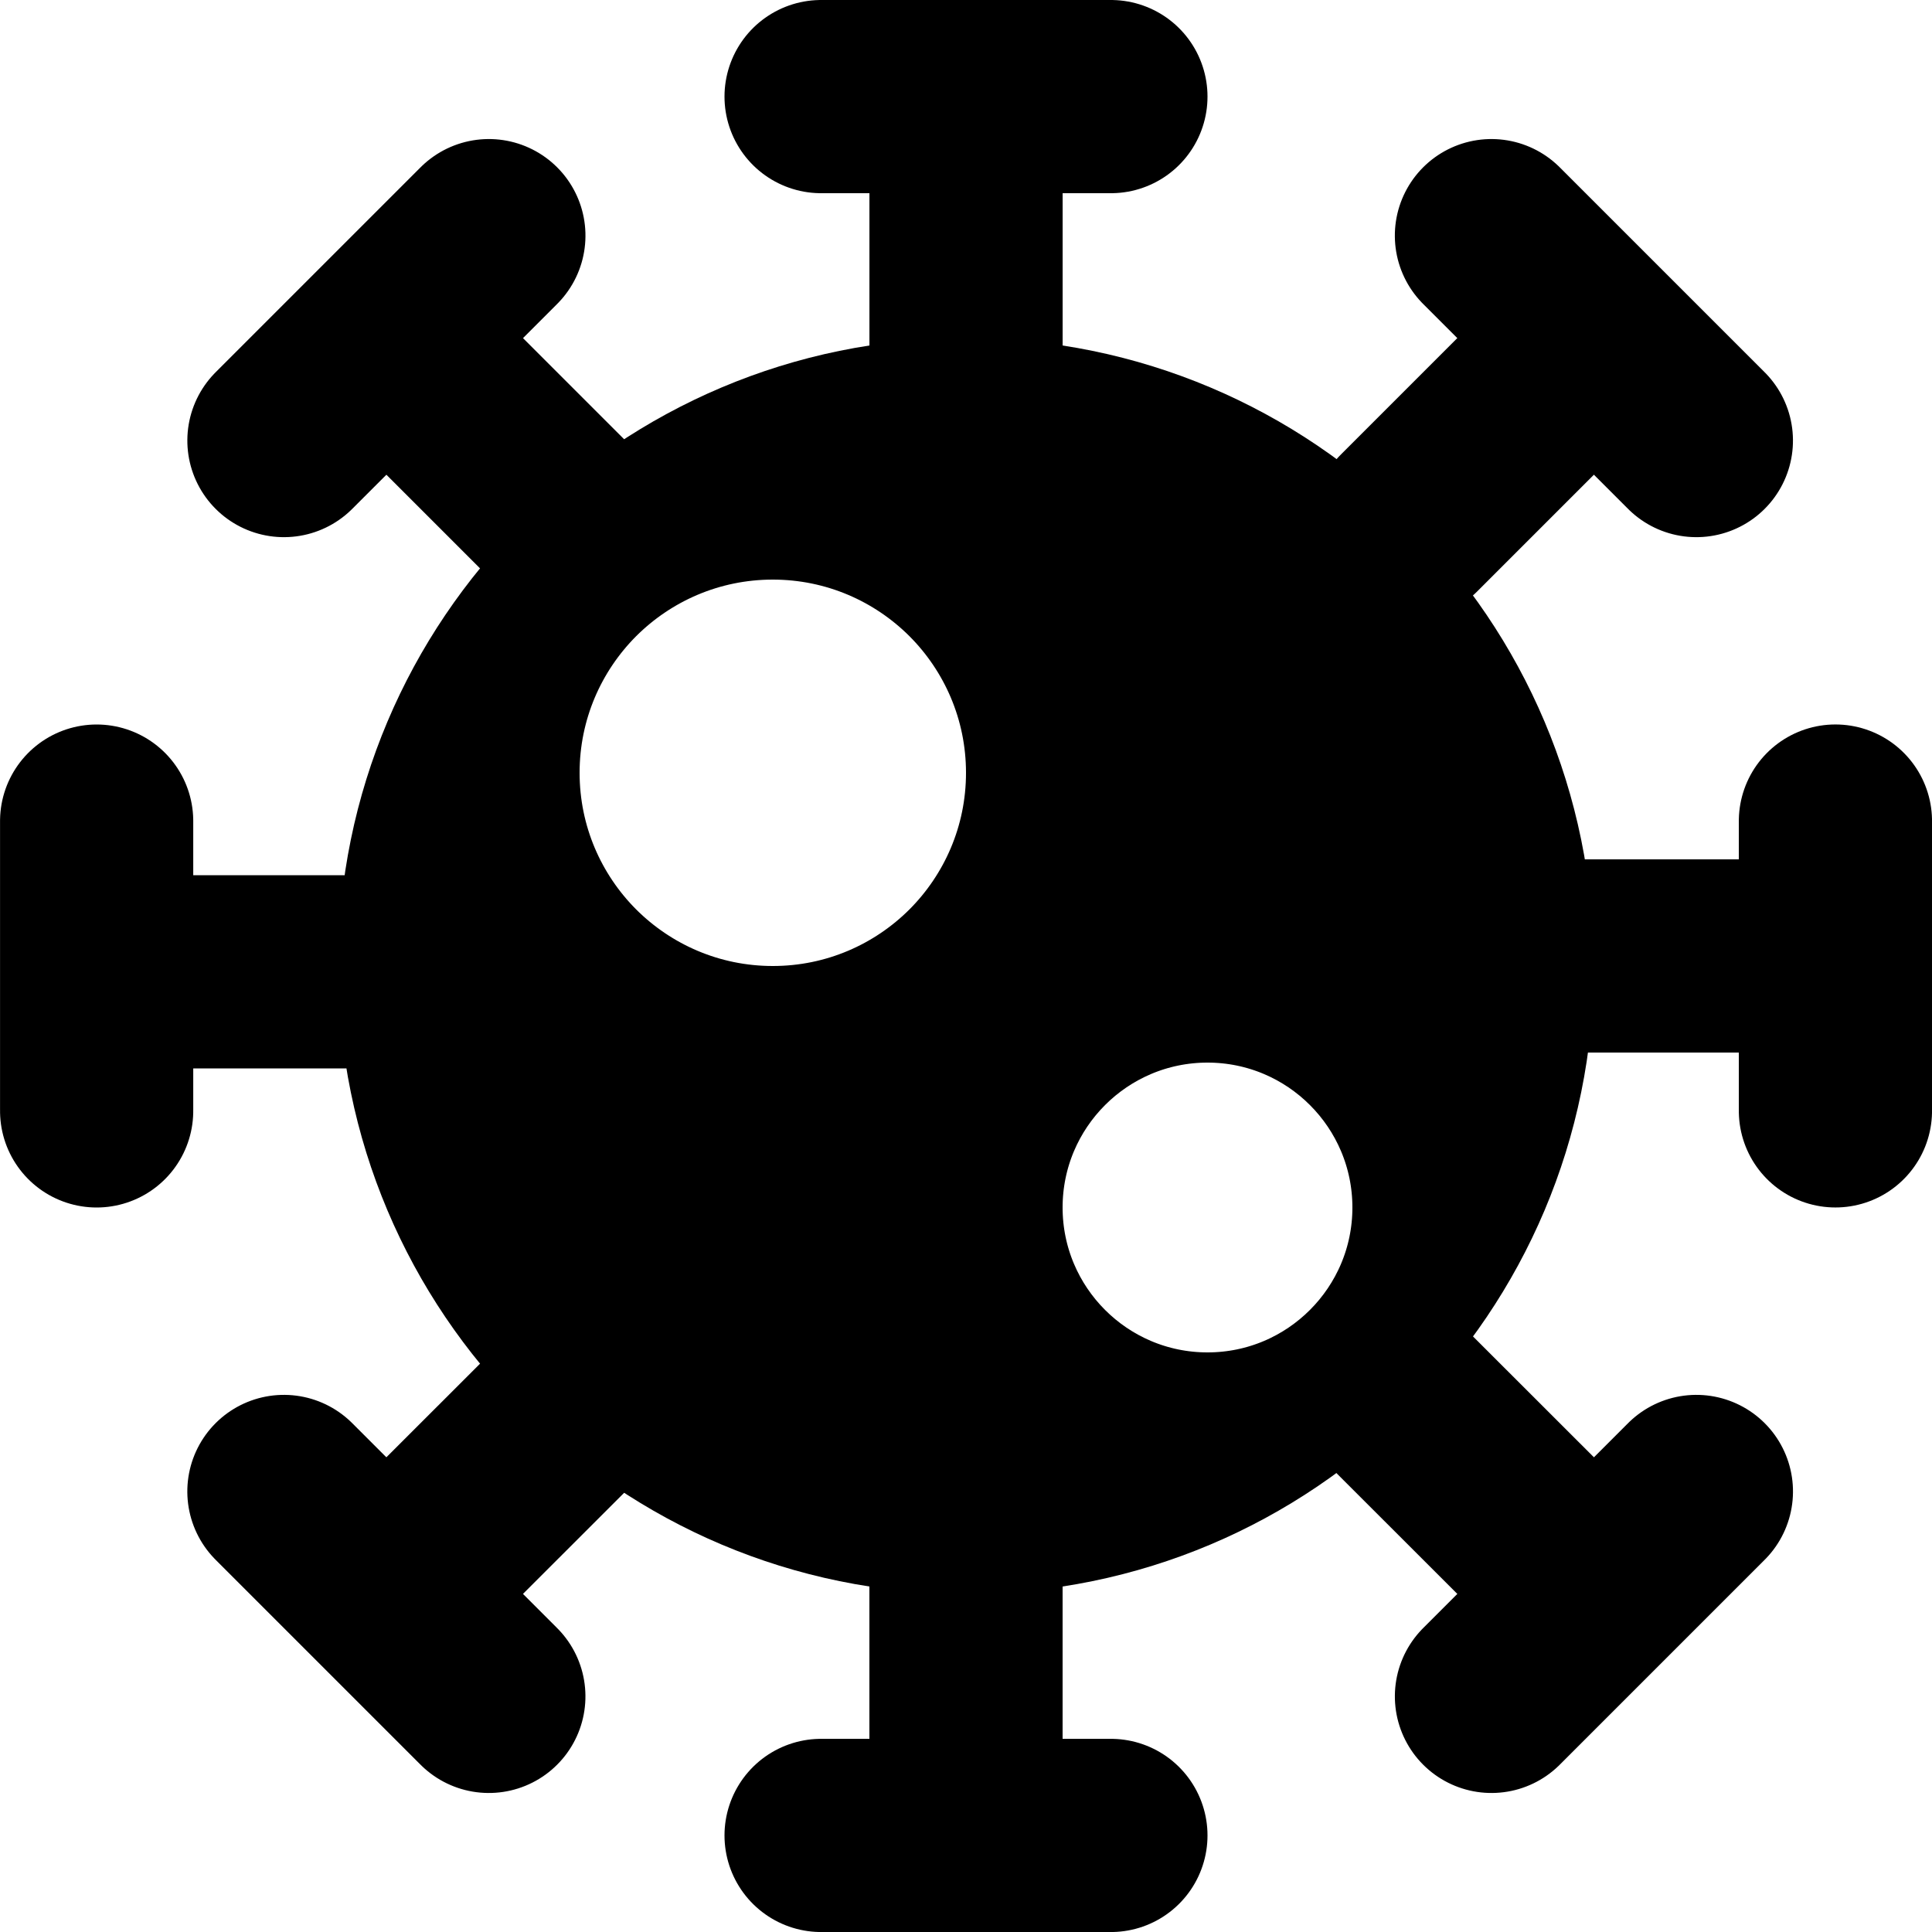
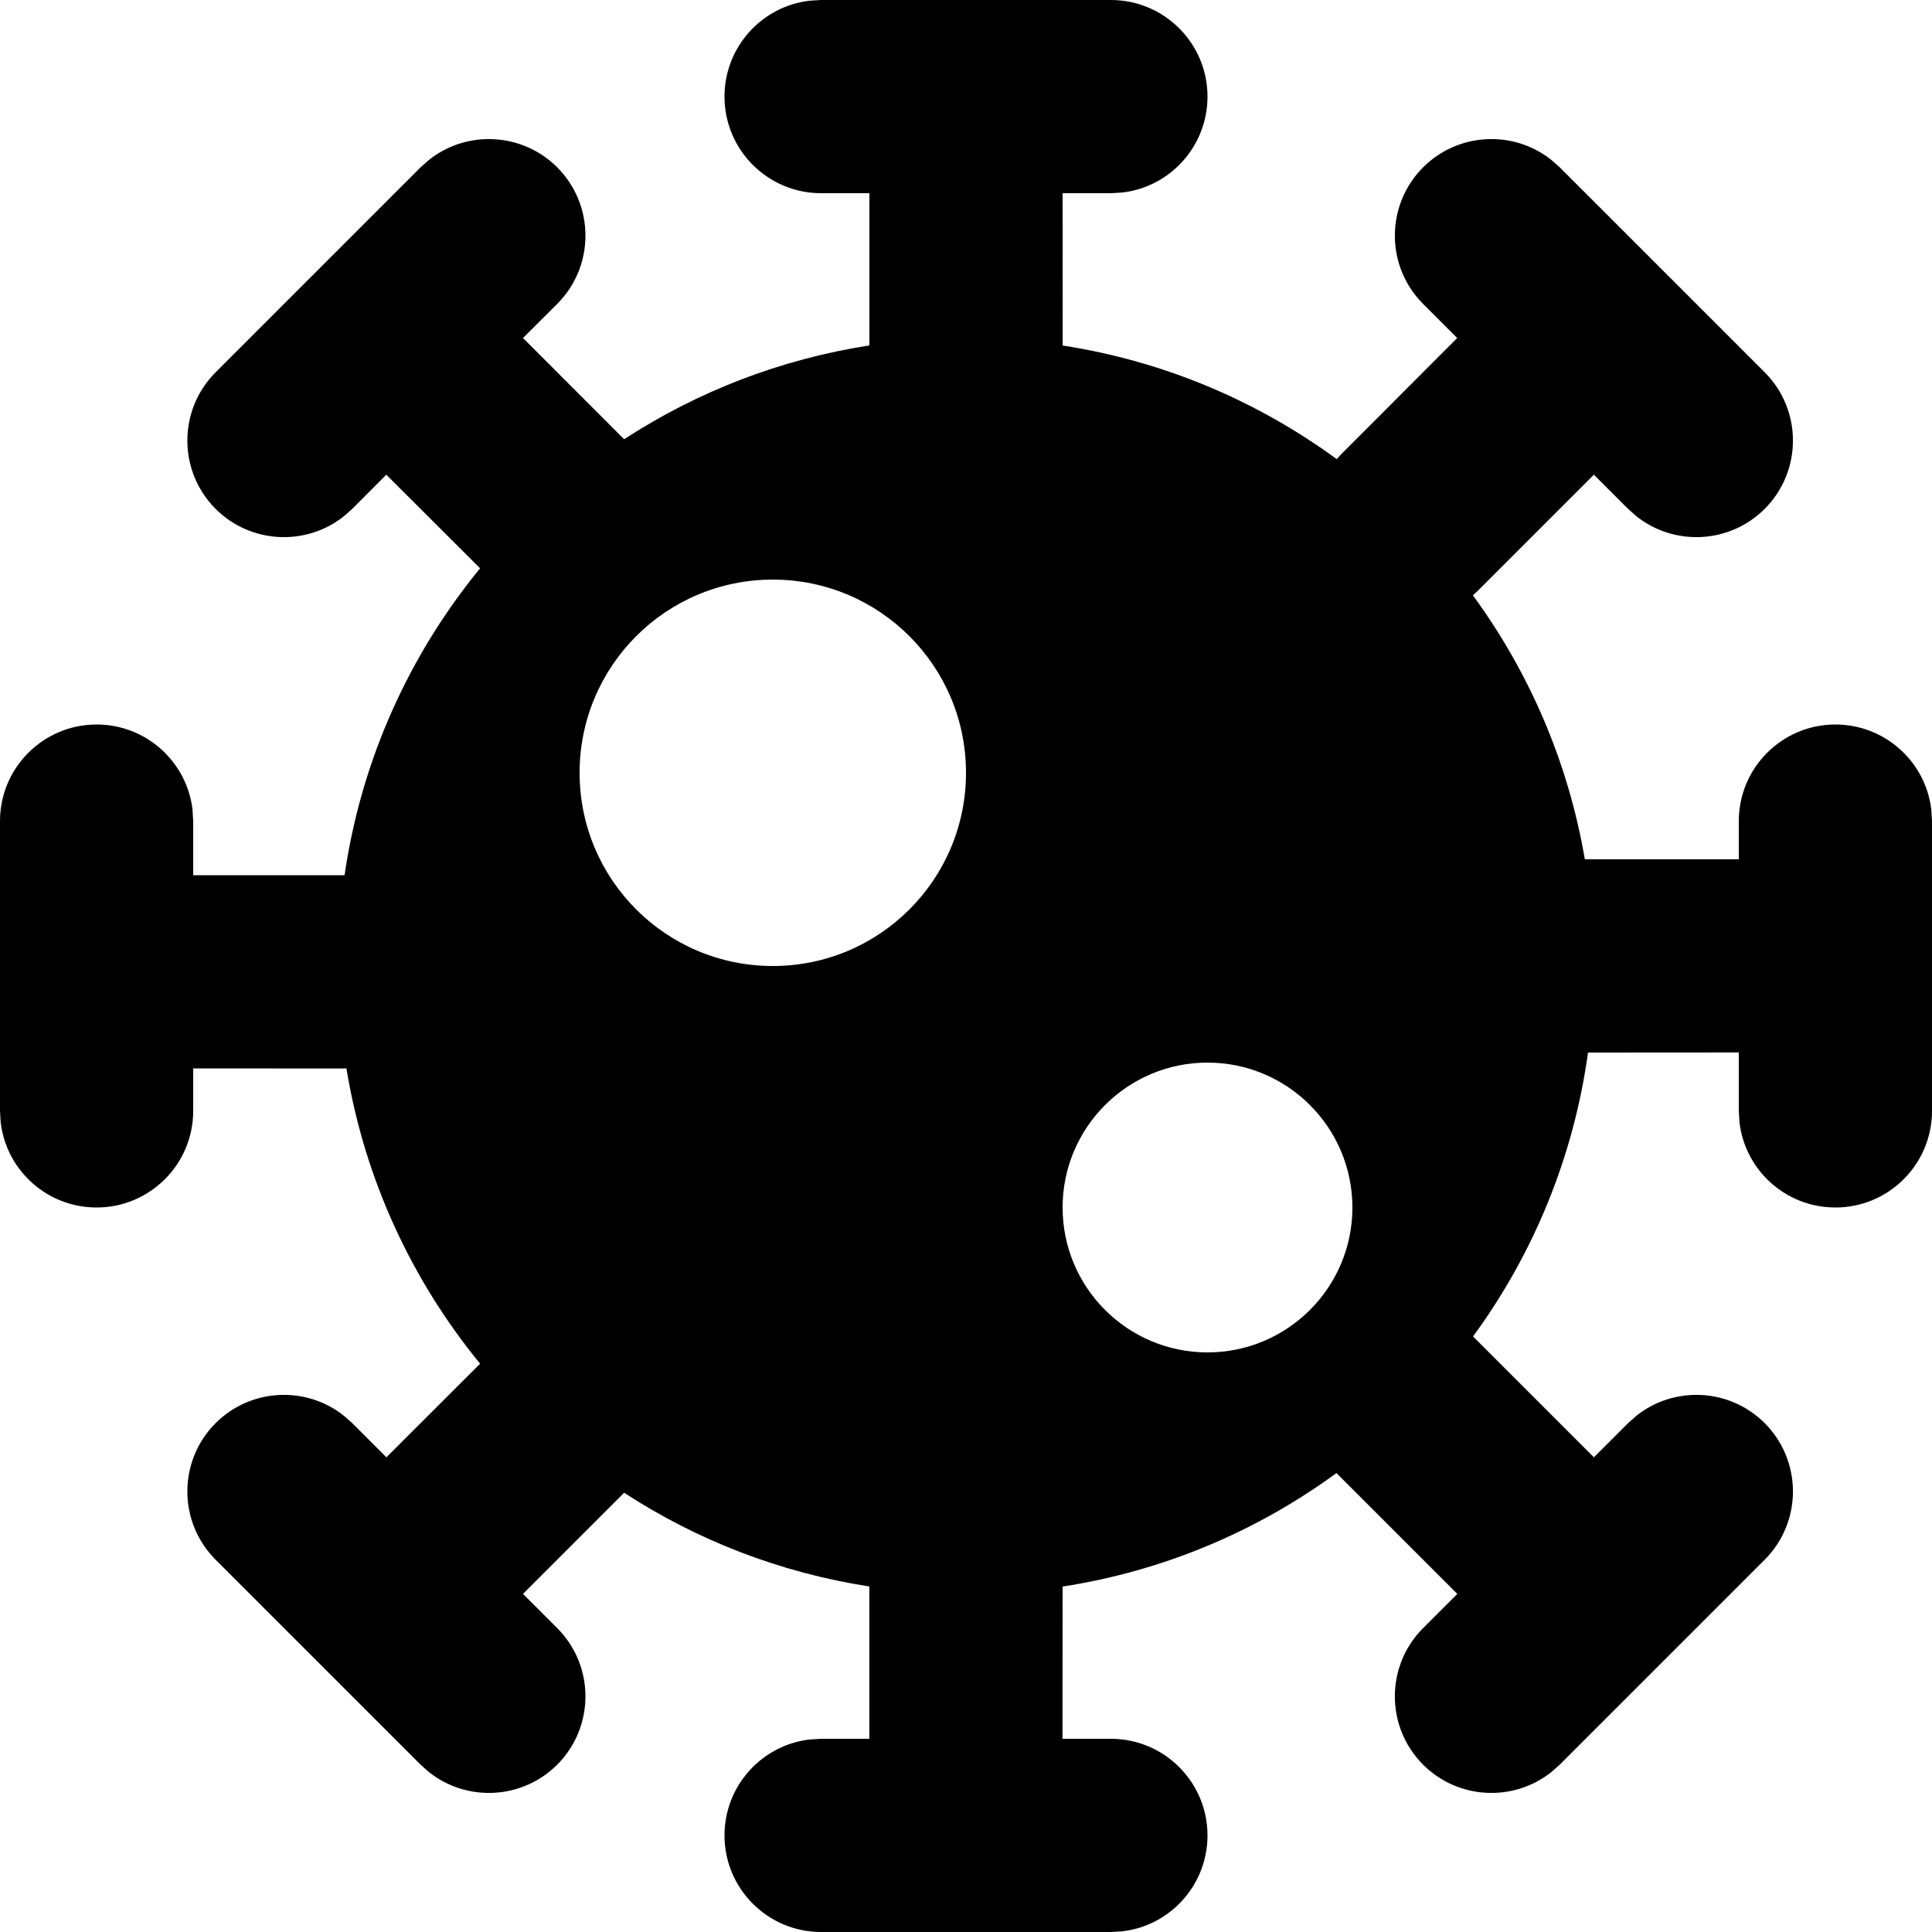
<svg xmlns="http://www.w3.org/2000/svg" width="20px" height="20px" viewBox="0 0 20 20" version="1.1">
  <g id="virus---20px" stroke="none" stroke-width="1" fill="none" fill-rule="evenodd">
-     <g id="pt-icon-virus" transform="translate(0, 0.5)" stroke="#000000">
-       <g id="arms" stroke-linecap="round" stroke-linejoin="round" stroke-width="2">
-         <g id="Group-7" transform="translate(15.48065, 6.688727)">
-           <line x1="1" y1="2" x2="2.414" y2="3.414" id="Line" transform="translate(1.707107, 2.707107) rotate(-45) translate(-1.707107, -2.707107) " />
-           <line x1="2.019" y1="2.811" x2="5.019" y2="2.811" id="Line-3" transform="translate(3.519353, 2.811273) rotate(90) translate(-3.519353, -2.811273) " />
-         </g>
-         <g id="Group-3" transform="translate(0, 6.853553)">
-           <line x1="1.854" y1="2" x2="3.268" y2="3.414" id="Line" transform="translate(2.56066, 2.707107) rotate(-45) translate(-2.56066, -2.707107) " />
-           <line x1="-0.5" y1="2.646" x2="2.5" y2="2.646" id="Line-3" transform="translate(1, 2.646447) rotate(90) translate(-1, -2.646447) " />
-         </g>
-         <g id="Group" transform="translate(8, 0)">
-           <line x1="1" y1="2.167" x2="3" y2="2.167" id="Line" transform="translate(2, 2.166667) rotate(270) translate(-2, -2.166667) " />
-           <line x1="0.5" y1="0.5" x2="3.5" y2="0.5" id="Line-3" />
-         </g>
-         <g id="Group-4" transform="translate(2, 13.93934)">
-           <line x1="2.646" y1="1.414" x2="4.061" y2="6.21724894e-15" id="Line" transform="translate(3.353553, 0.707107) scale(-1, -1) translate(-3.353553, -0.707107) " />
-           <line x1="0.5" y1="2.061" x2="3.5" y2="2.061" id="Line-3" transform="translate(2, 2.06066) rotate(45) translate(-2, -2.06066) " />
-         </g>
-         <g id="Group-2" transform="translate(2, 0.5)">
-           <line x1="2.5" y1="4.414" x2="3.914" y2="3" id="Line" transform="translate(3.207107, 3.707107) scale(1, -1) translate(-3.207107, -3.707107) " />
-           <line x1="0.5" y1="2.5" x2="3.5" y2="2.5" id="Line-3" transform="translate(2, 2.5) scale(-1, 1) rotate(45) translate(-2, -2.5) " />
-         </g>
-         <g id="Group-5" transform="translate(8, 15.83333)">
-           <line x1="1" y1="1" x2="3" y2="1" id="Line" transform="translate(2, 1) rotate(90) translate(-2, -1) " />
-           <line x1="0.5" y1="2.667" x2="3.5" y2="2.667" id="Line-3" />
-         </g>
-         <g id="Group-4" transform="translate(16, 15.93934) scale(-1, 1) translate(-16, -15.93934) translate(13.5, 13.93934)">
-           <line x1="2.646" y1="1.414" x2="4.061" y2="6.21724894e-15" id="Line" transform="translate(3.353553, 0.707107) scale(-1, -1) translate(-3.353553, -0.707107) " />
-           <line x1="0.5" y1="2.061" x2="3.5" y2="2.061" id="Line-3" transform="translate(2, 2.06066) rotate(45) translate(-2, -2.06066) " />
-         </g>
-         <g id="Group-2" transform="translate(16.5, 3) scale(-1, 1) translate(-16.5, -3) translate(14.5, 0.5)">
-           <line x1="2.5" y1="4.414" x2="3.914" y2="3" id="Line" transform="translate(3.207107, 3.707107) scale(1, -1) translate(-3.207107, -3.707107) " />
-           <line x1="0.5" y1="2.5" x2="3.5" y2="2.5" id="Line-3" transform="translate(2, 2.5) scale(-1, 1) rotate(45) translate(-2, -2.5) " />
-         </g>
-       </g>
-       <path d="M10,3.5 C11.657,3.5 13.157,4.172 14.243,5.257 C15.328,6.343 16,7.843 16,9.5 C16,11.157 15.328,12.657 14.243,13.743 C13.157,14.828 11.657,15.5 10,15.5 C8.343,15.5 6.843,14.828 5.757,13.743 C4.672,12.657 4,11.157 4,9.5 C4,7.843 4.672,6.343 5.757,5.257 C6.843,4.172 8.343,3.5 10,3.5 Z M12.5,10 C11.948,10 11.448,10.224 11.086,10.586 C10.724,10.948 10.5,11.448 10.5,12 C10.5,12.552 10.724,13.052 11.086,13.414 C11.448,13.776 11.948,14 12.5,14 C13.052,14 13.552,13.776 13.914,13.414 C14.276,13.052 14.5,12.552 14.5,12 C14.5,11.448 14.276,10.948 13.914,10.586 C13.552,10.224 13.052,10 12.5,10 Z M8,5 C7.31,5 6.685,5.28 6.232,5.732 C5.78,6.185 5.5,6.81 5.5,7.5 C5.5,8.19 5.78,8.815 6.232,9.268 C6.685,9.72 7.31,10 8,10 C8.69,10 9.315,9.72 9.768,9.268 C10.22,8.815 10.5,8.19 10.5,7.5 C10.5,6.81 10.22,6.185 9.768,5.732 C9.315,5.28 8.69,5 8,5 Z" id="base" fill="#000000" />
+     <g id="pt-icon-virus" transform="translate(0, -0.5)" fill="#000000" fill-rule="nonzero">
+       <path d="M15.249,14.335 L16.5,15.586 L16.854,15.232 L16.941,15.155 C17.333,14.844 17.905,14.87 18.268,15.232 C18.658,15.623 18.658,16.256 18.268,16.646 L18.268,16.646 L16.146,18.768 L16.059,18.845 C15.667,19.156 15.095,19.13 14.732,18.768 C14.342,18.377 14.342,17.744 14.732,17.354 L14.732,17.354 L15.086,17 L13.835,15.749 C13.015,16.349 12.049,16.762 11,16.924 L10.999,18.5 L11.5,18.5 C12.052,18.5 12.5,18.948 12.5,19.5 C12.5,20.013 12.114,20.436 11.617,20.493 L11.5,20.5 L8.5,20.5 C7.948,20.5 7.5,20.052 7.5,19.5 C7.5,18.987 7.886,18.564 8.383,18.507 L8.5,18.5 L8.999,18.5 L8.999,16.923 C8.074,16.78 7.214,16.443 6.461,15.953 L5.414,17 L5.768,17.354 C6.158,17.744 6.158,18.377 5.768,18.768 C5.405,19.13 4.833,19.156 4.441,18.845 L4.354,18.768 L2.232,16.646 C1.842,16.256 1.842,15.623 2.232,15.232 C2.595,14.87 3.167,14.844 3.559,15.155 L3.646,15.232 L4,15.586 L4.97,14.617 C4.263,13.754 3.774,12.707 3.586,11.559 L3.561,11.561 L2,11.56 L2,12 C2,12.552 1.552,13 1,13 C0.487,13 0.064,12.614 0.007,12.117 L2.22044605e-16,12 L0,9 C0,8.448 0.448,8 1,8 C1.513,8 1.936,8.386 1.993,8.883 L2,9 L2,9.56 L3.567,9.56 C3.74,8.365 4.239,7.275 4.97,6.383 L3.999,5.414 L3.646,5.768 L3.559,5.845 C3.167,6.156 2.595,6.13 2.232,5.768 C1.842,5.377 1.842,4.744 2.232,4.354 L2.232,4.354 L4.354,2.232 L4.441,2.155 C4.833,1.844 5.405,1.87 5.768,2.232 C6.158,2.623 6.158,3.256 5.768,3.646 L5.768,3.646 L5.414,3.999 L6.461,5.047 C7.214,4.557 8.075,4.219 9,4.076 L9,2.5 L8.5,2.5 C7.948,2.5 7.5,2.052 7.5,1.5 C7.5,0.987 7.886,0.564 8.383,0.507 L8.5,0.5 L11.5,0.5 C12.052,0.5 12.5,0.948 12.5,1.5 C12.5,2.013 12.114,2.436 11.617,2.493 L11.5,2.5 L11,2.5 L11.001,4.077 C12.051,4.239 13.017,4.652 13.838,5.253 L13.879,5.207 L15.085,3.999 L14.732,3.646 C14.342,3.256 14.342,2.623 14.732,2.232 C15.095,1.87 15.667,1.844 16.059,2.155 L16.146,2.232 L18.268,4.354 C18.658,4.744 18.658,5.377 18.268,5.768 C17.905,6.13 17.333,6.156 16.941,5.845 L16.854,5.768 L16.5,5.414 L15.293,6.621 L15.247,6.662 C15.828,7.456 16.234,8.386 16.406,9.395 L18,9.395 L18,9 C18,8.448 18.448,8 19,8 C19.513,8 19.936,8.386 19.993,8.883 L20,9 L20,12 C20,12.552 19.552,13 19,13 C18.487,13 18.064,12.614 18.007,12.117 L18,12 L18,11.395 L16.439,11.396 C16.289,12.485 15.869,13.488 15.249,14.335 Z M12.5,11.5 C11.672,11.5 11,12.172 11,13 C11,13.828 11.672,14.5 12.5,14.5 C13.328,14.5 14,13.828 14,13 C14,12.172 13.328,11.5 12.5,11.5 Z M8,6.5 C6.895,6.5 6,7.395 6,8.5 C6,9.605 6.895,10.5 8,10.5 C9.105,10.5 10,9.605 10,8.5 C10,7.395 9.105,6.5 8,6.5 Z" id="Combined-Shape" />
    </g>
  </g>
</svg>
